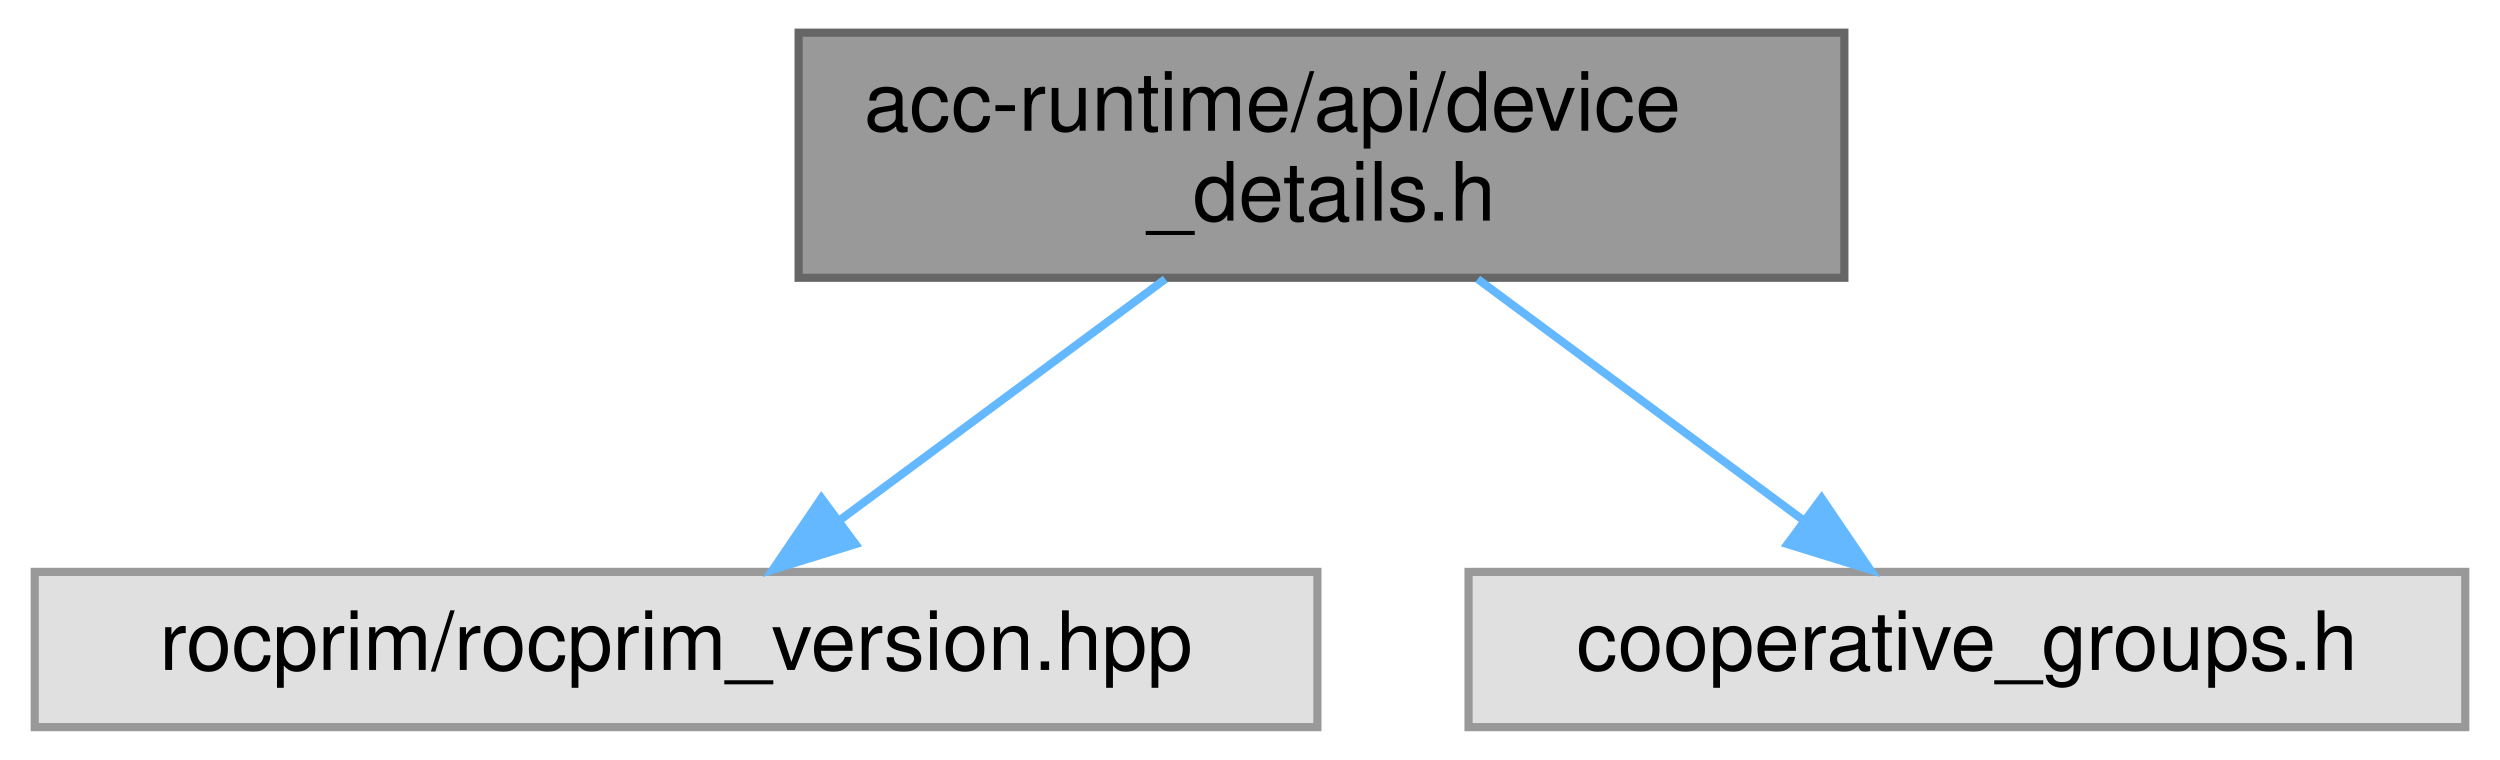
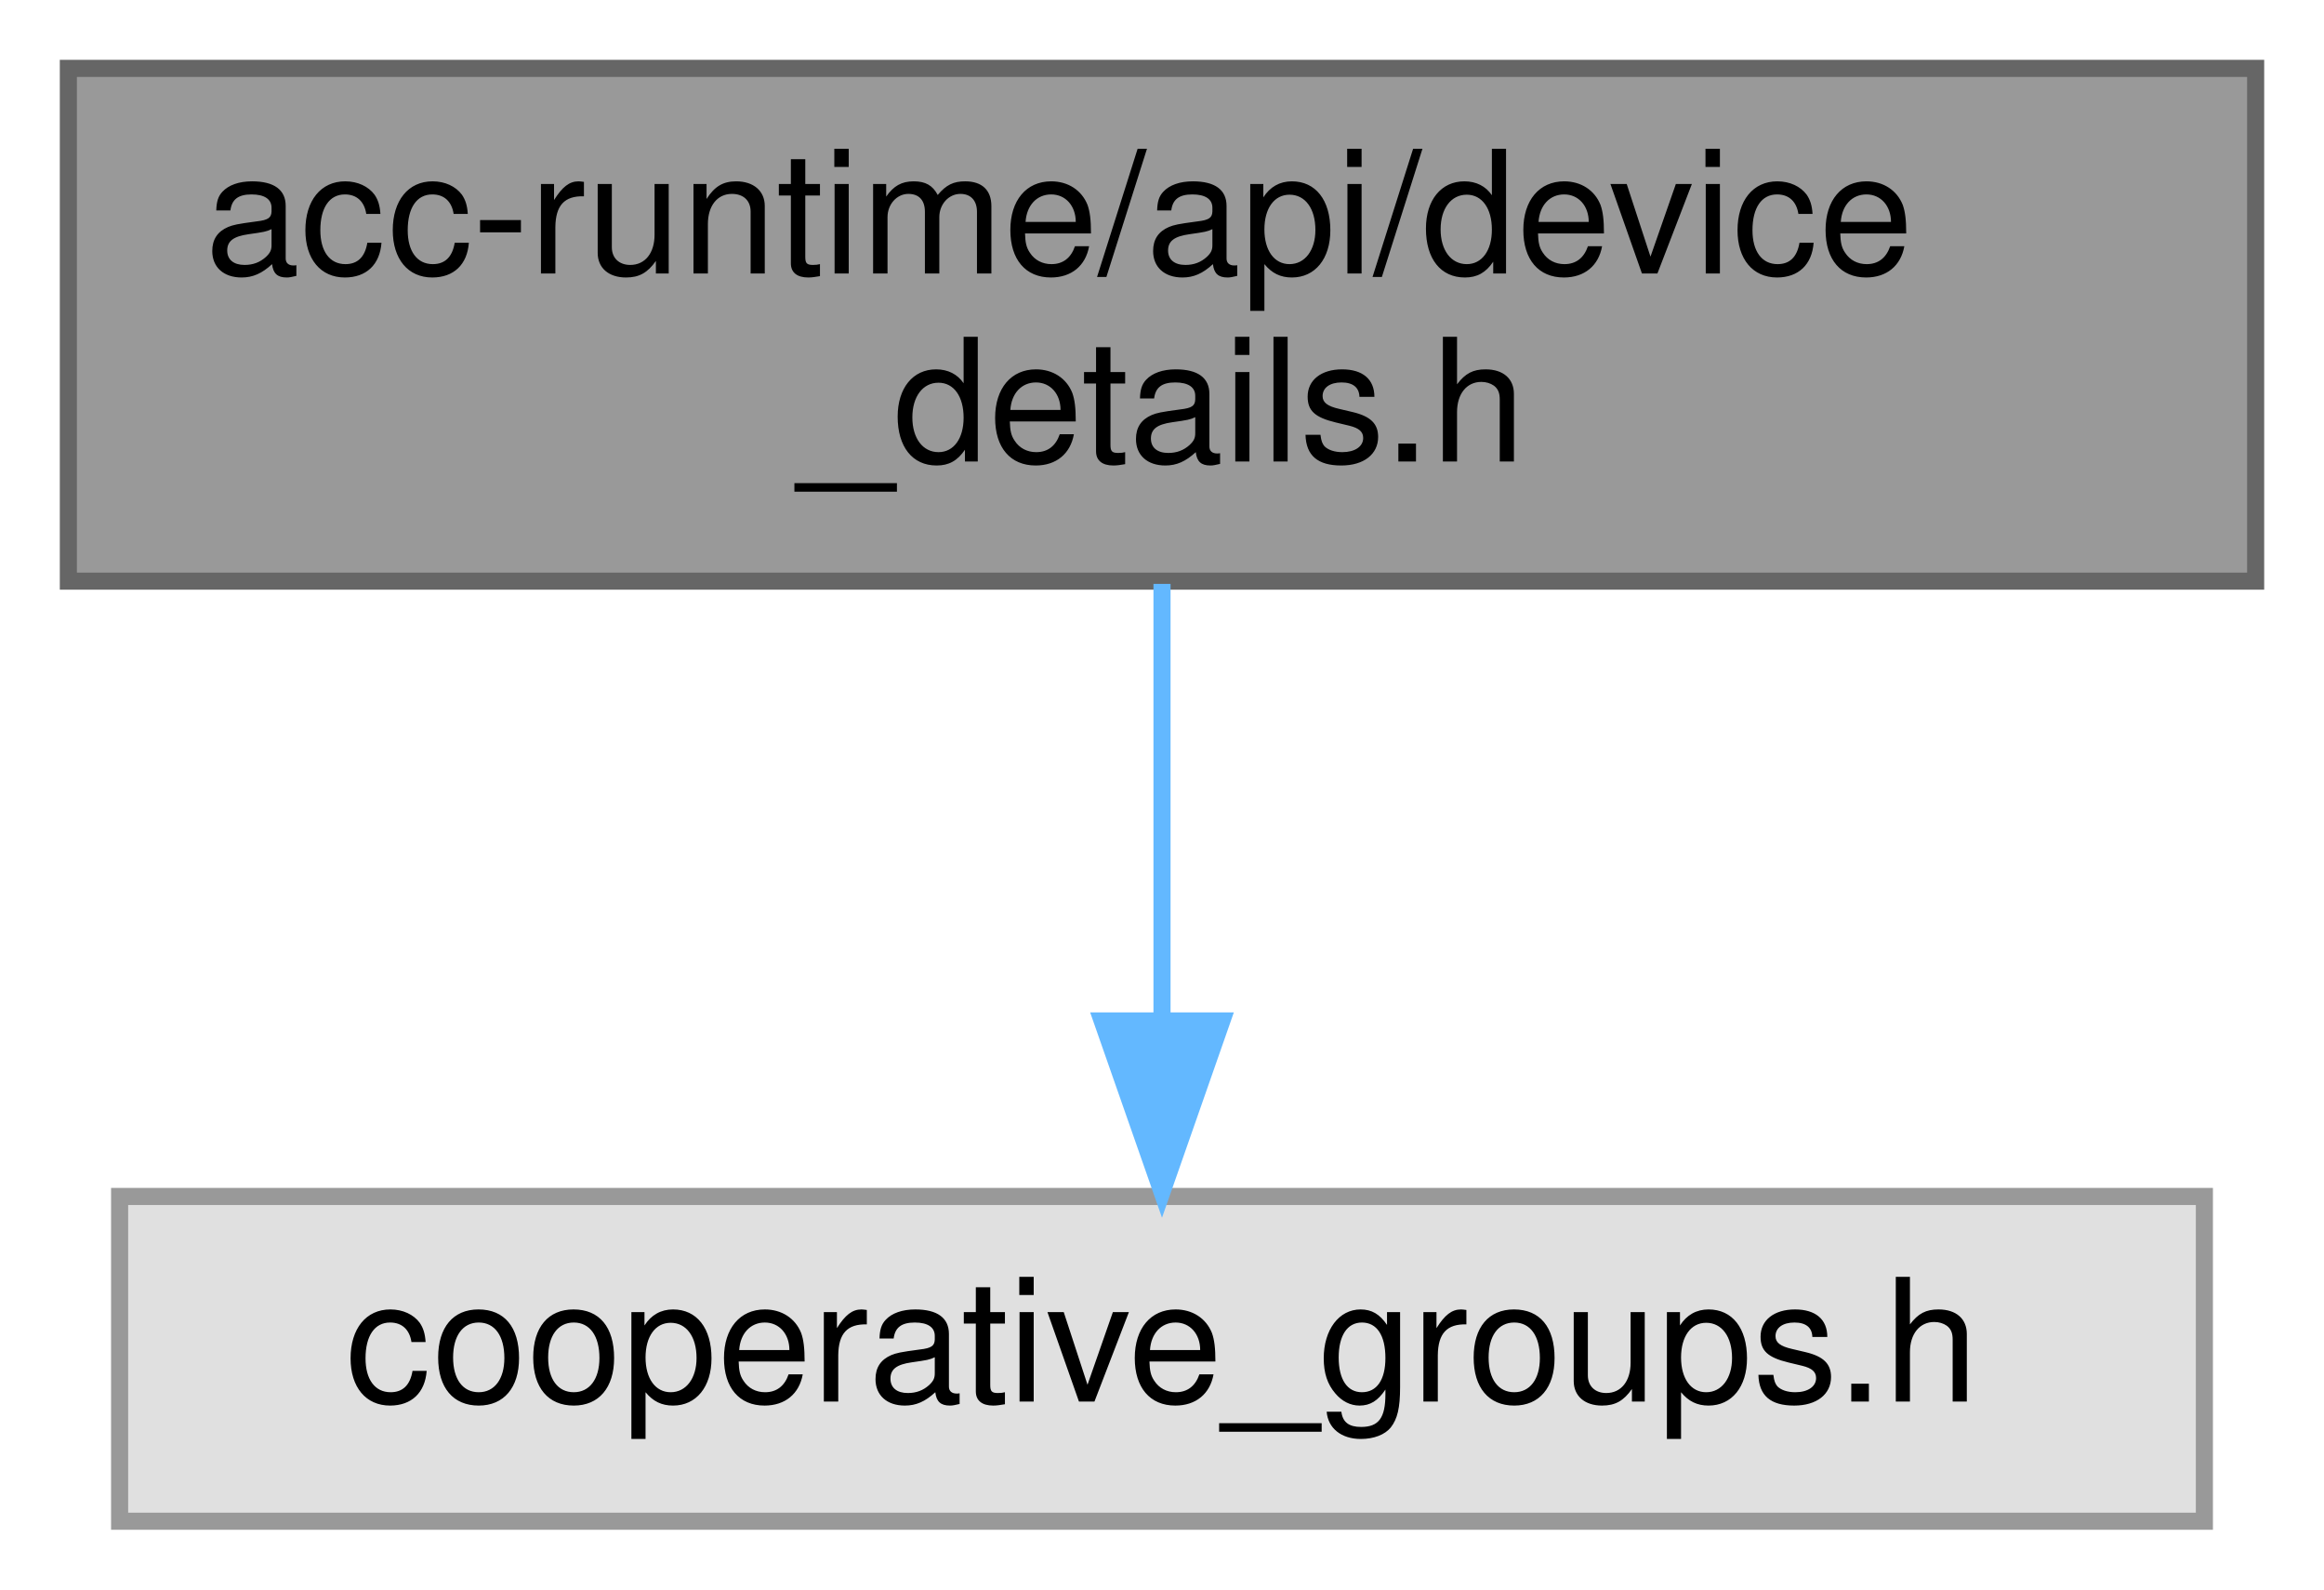
- <svg xmlns="http://www.w3.org/2000/svg" xmlns:xlink="http://www.w3.org/1999/xlink" width="306pt" height="93pt" viewBox="0.00 0.00 305.50 93.00">
+ <svg xmlns="http://www.w3.org/2000/svg" xmlns:xlink="http://www.w3.org/1999/xlink" width="136pt" height="93pt" viewBox="0.00 0.00 136.00 93.00">
  <g id="graph0" class="graph" transform="scale(1 1) rotate(0) translate(4 89)">
    <g id="Node000001" class="node">
      <g id="a_Node000001">
        <a xlink:title=" ">
-           <polygon fill="#999999" stroke="#666666" points="221.5,-85 93.5,-85 93.5,-55 221.5,-55 221.5,-85" />
-           <text text-anchor="start" x="101.5" y="-73" font-family="Helvetica,sans-Serif" font-size="10.00">acc-runtime/api/device</text>
-           <text text-anchor="middle" x="157.5" y="-62" font-family="Helvetica,sans-Serif" font-size="10.00">_details.h</text>
+           <polygon fill="#999999" stroke="#666666" points="128,-85 0,-85 0,-55 128,-55 128,-85" />
+           <text text-anchor="start" x="8" y="-73" font-family="Helvetica,sans-Serif" font-size="10.00">acc-runtime/api/device</text>
+           <text text-anchor="middle" x="64" y="-62" font-family="Helvetica,sans-Serif" font-size="10.00">_details.h</text>
        </a>
      </g>
    </g>
    <g id="Node000002" class="node">
      <g id="a_Node000002">
        <a xlink:title=" ">
-           <polygon fill="#e0e0e0" stroke="#999999" points="157,-19 0,-19 0,0 157,0 157,-19" />
-           <text text-anchor="middle" x="78.5" y="-7" font-family="Helvetica,sans-Serif" font-size="10.00">rocprim/rocprim_version.hpp</text>
+           <polygon fill="#e0e0e0" stroke="#999999" points="125,-19 3,-19 3,0 125,0 125,-19" />
+           <text text-anchor="middle" x="64" y="-7" font-family="Helvetica,sans-Serif" font-size="10.00">cooperative_groups.h</text>
        </a>
      </g>
    </g>
    <g id="edge1_Node000001_Node000002" class="edge">
      <g id="a_edge1_Node000001_Node000002">
        <a xlink:title=" ">
-           <path fill="none" stroke="#63b8ff" d="M138.38,-54.84C126.32,-45.91 110.79,-34.41 98.56,-25.35" />
-           <polygon fill="#63b8ff" stroke="#63b8ff" points="100.46,-22.4 90.34,-19.27 96.29,-28.03 100.46,-22.4" />
-         </a>
-       </g>
-     </g>
-     <g id="Node000003" class="node">
-       <g id="a_Node000003">
-         <a xlink:title=" ">
-           <polygon fill="#e0e0e0" stroke="#999999" points="297.5,-19 175.5,-19 175.5,0 297.5,0 297.5,-19" />
-           <text text-anchor="middle" x="236.5" y="-7" font-family="Helvetica,sans-Serif" font-size="10.00">cooperative_groups.h</text>
-         </a>
-       </g>
-     </g>
-     <g id="edge2_Node000001_Node000003" class="edge">
-       <g id="a_edge2_Node000001_Node000003">
-         <a xlink:title=" ">
-           <path fill="none" stroke="#63b8ff" d="M176.62,-54.84C188.68,-45.91 204.21,-34.41 216.44,-25.35" />
-           <polygon fill="#63b8ff" stroke="#63b8ff" points="218.71,-28.03 224.66,-19.27 214.54,-22.4 218.71,-28.03" />
+           <path fill="none" stroke="#63b8ff" d="M64,-54.84C64,-47.21 64,-37.7 64,-29.45" />
+           <polygon fill="#63b8ff" stroke="#63b8ff" points="67.5,-29.27 64,-19.27 60.5,-29.27 67.5,-29.27" />
        </a>
      </g>
    </g>
  </g>
</svg>
